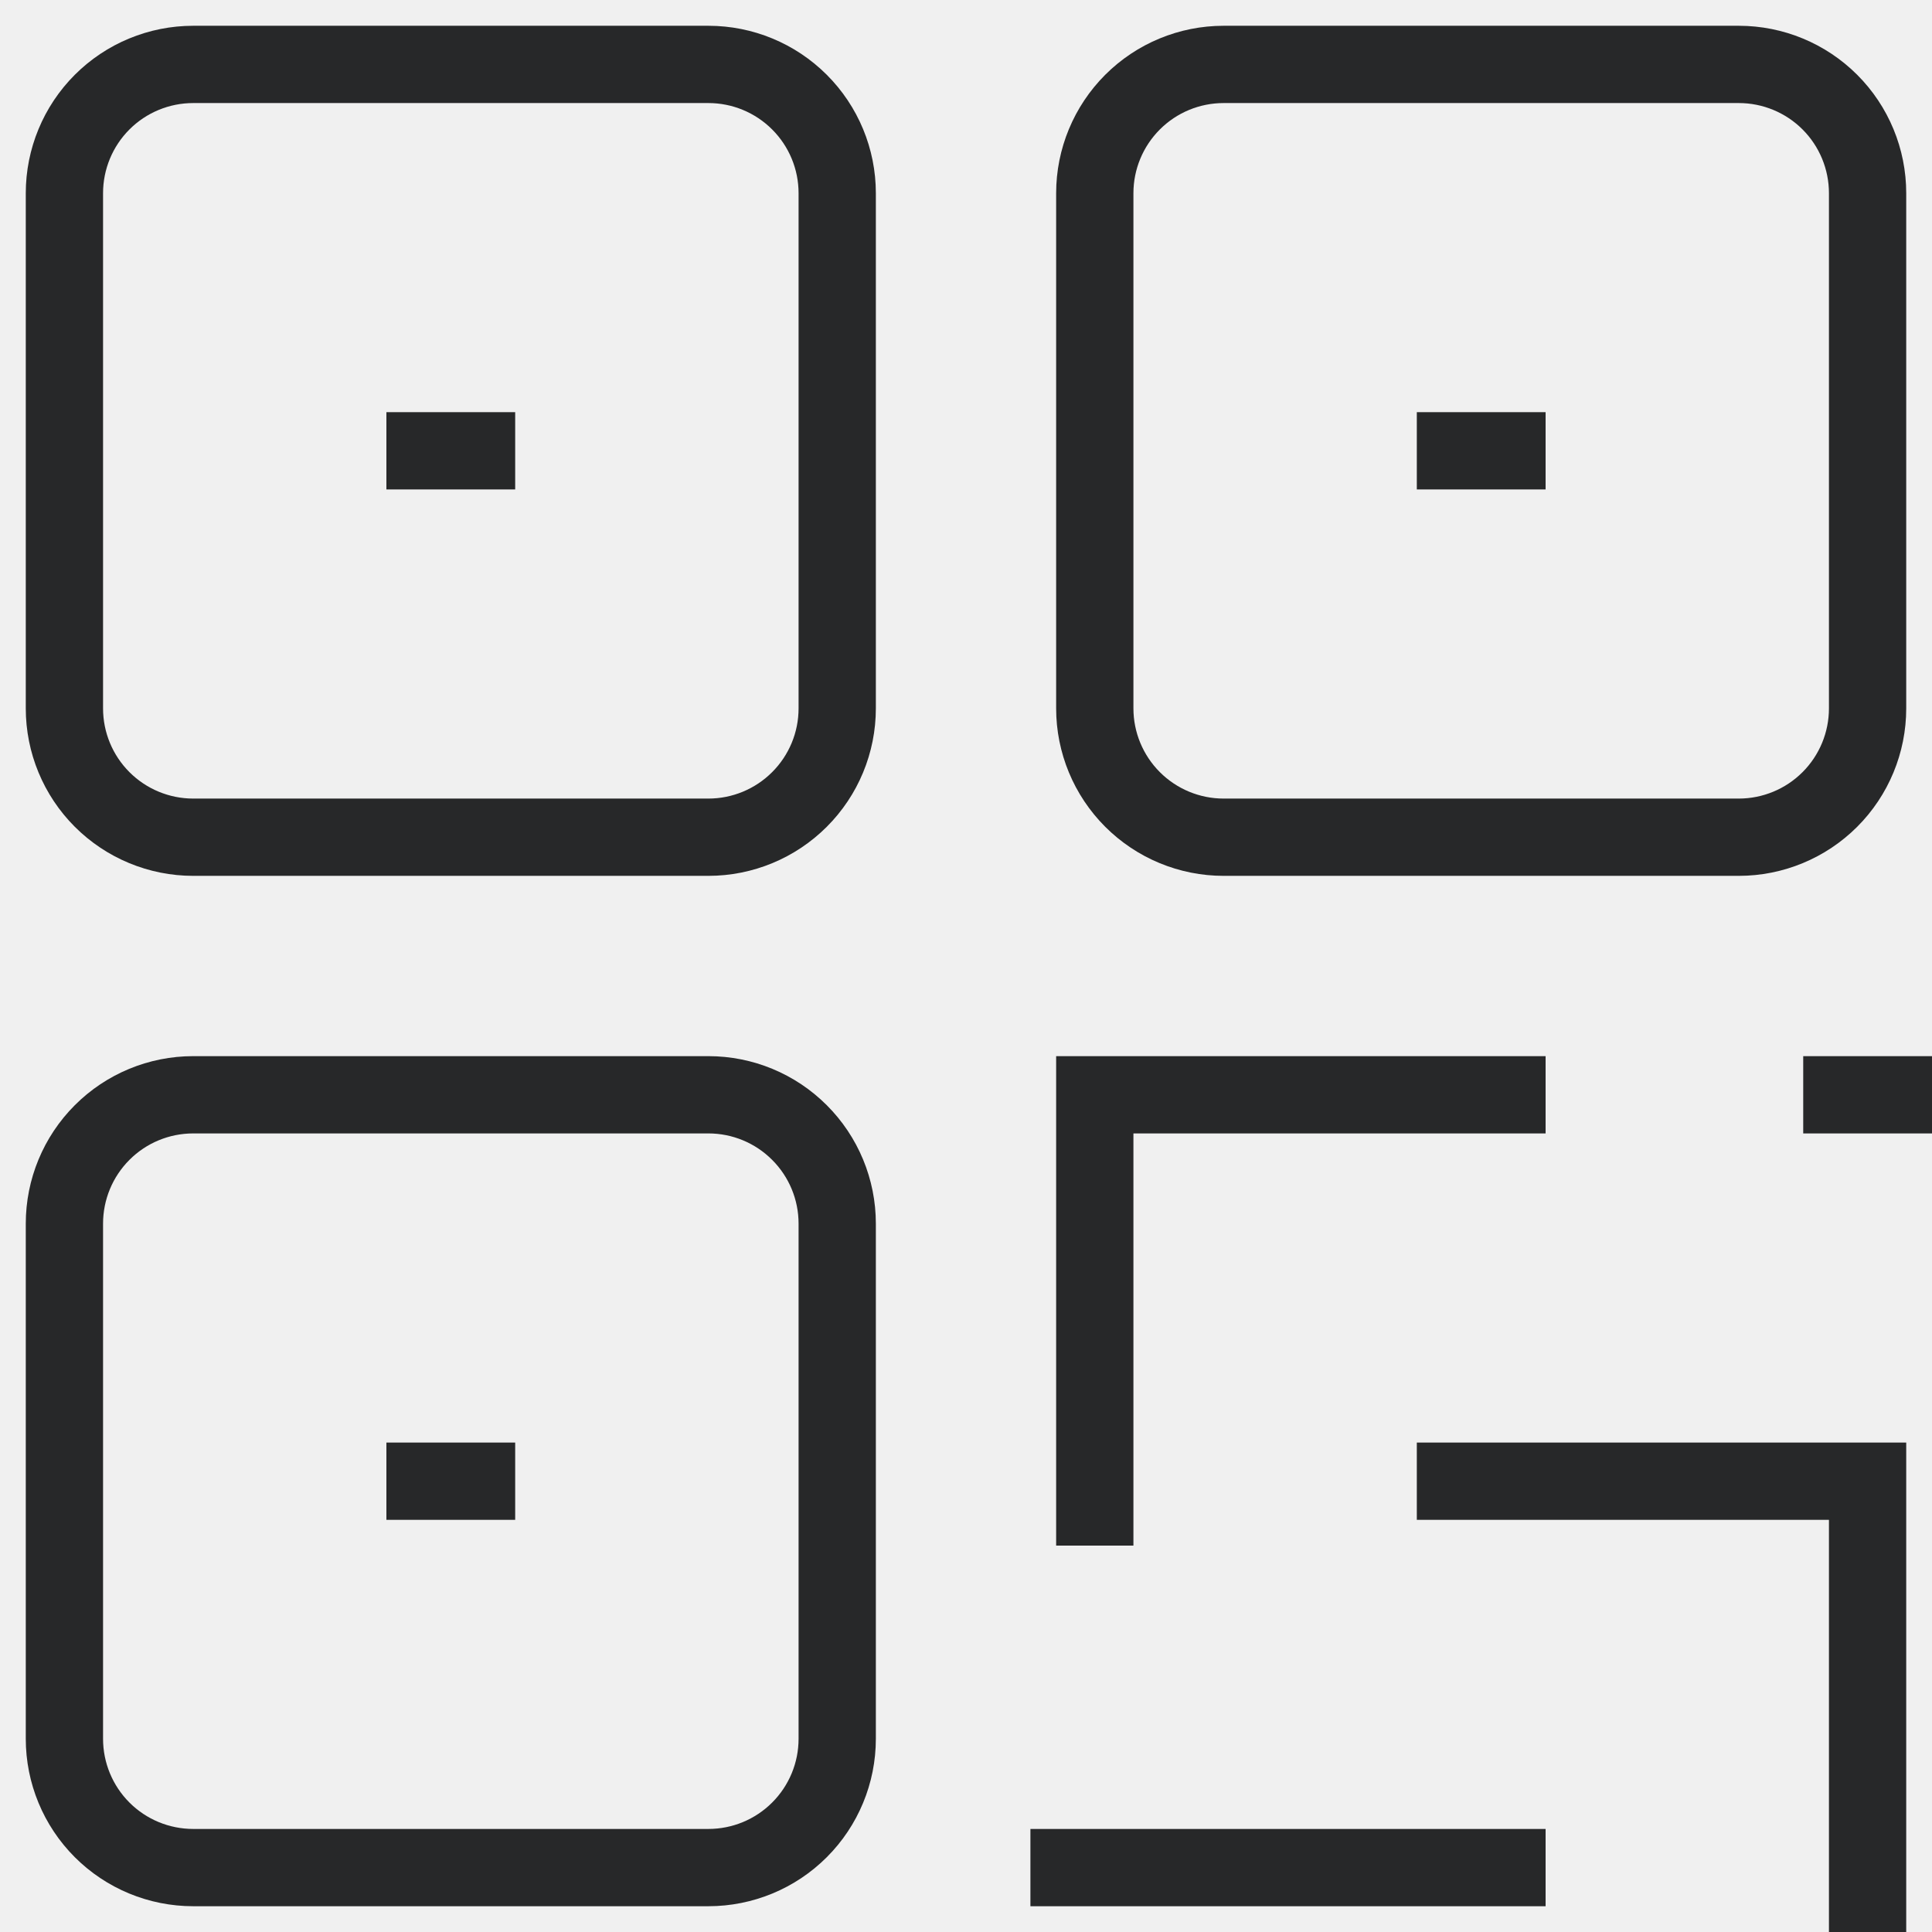
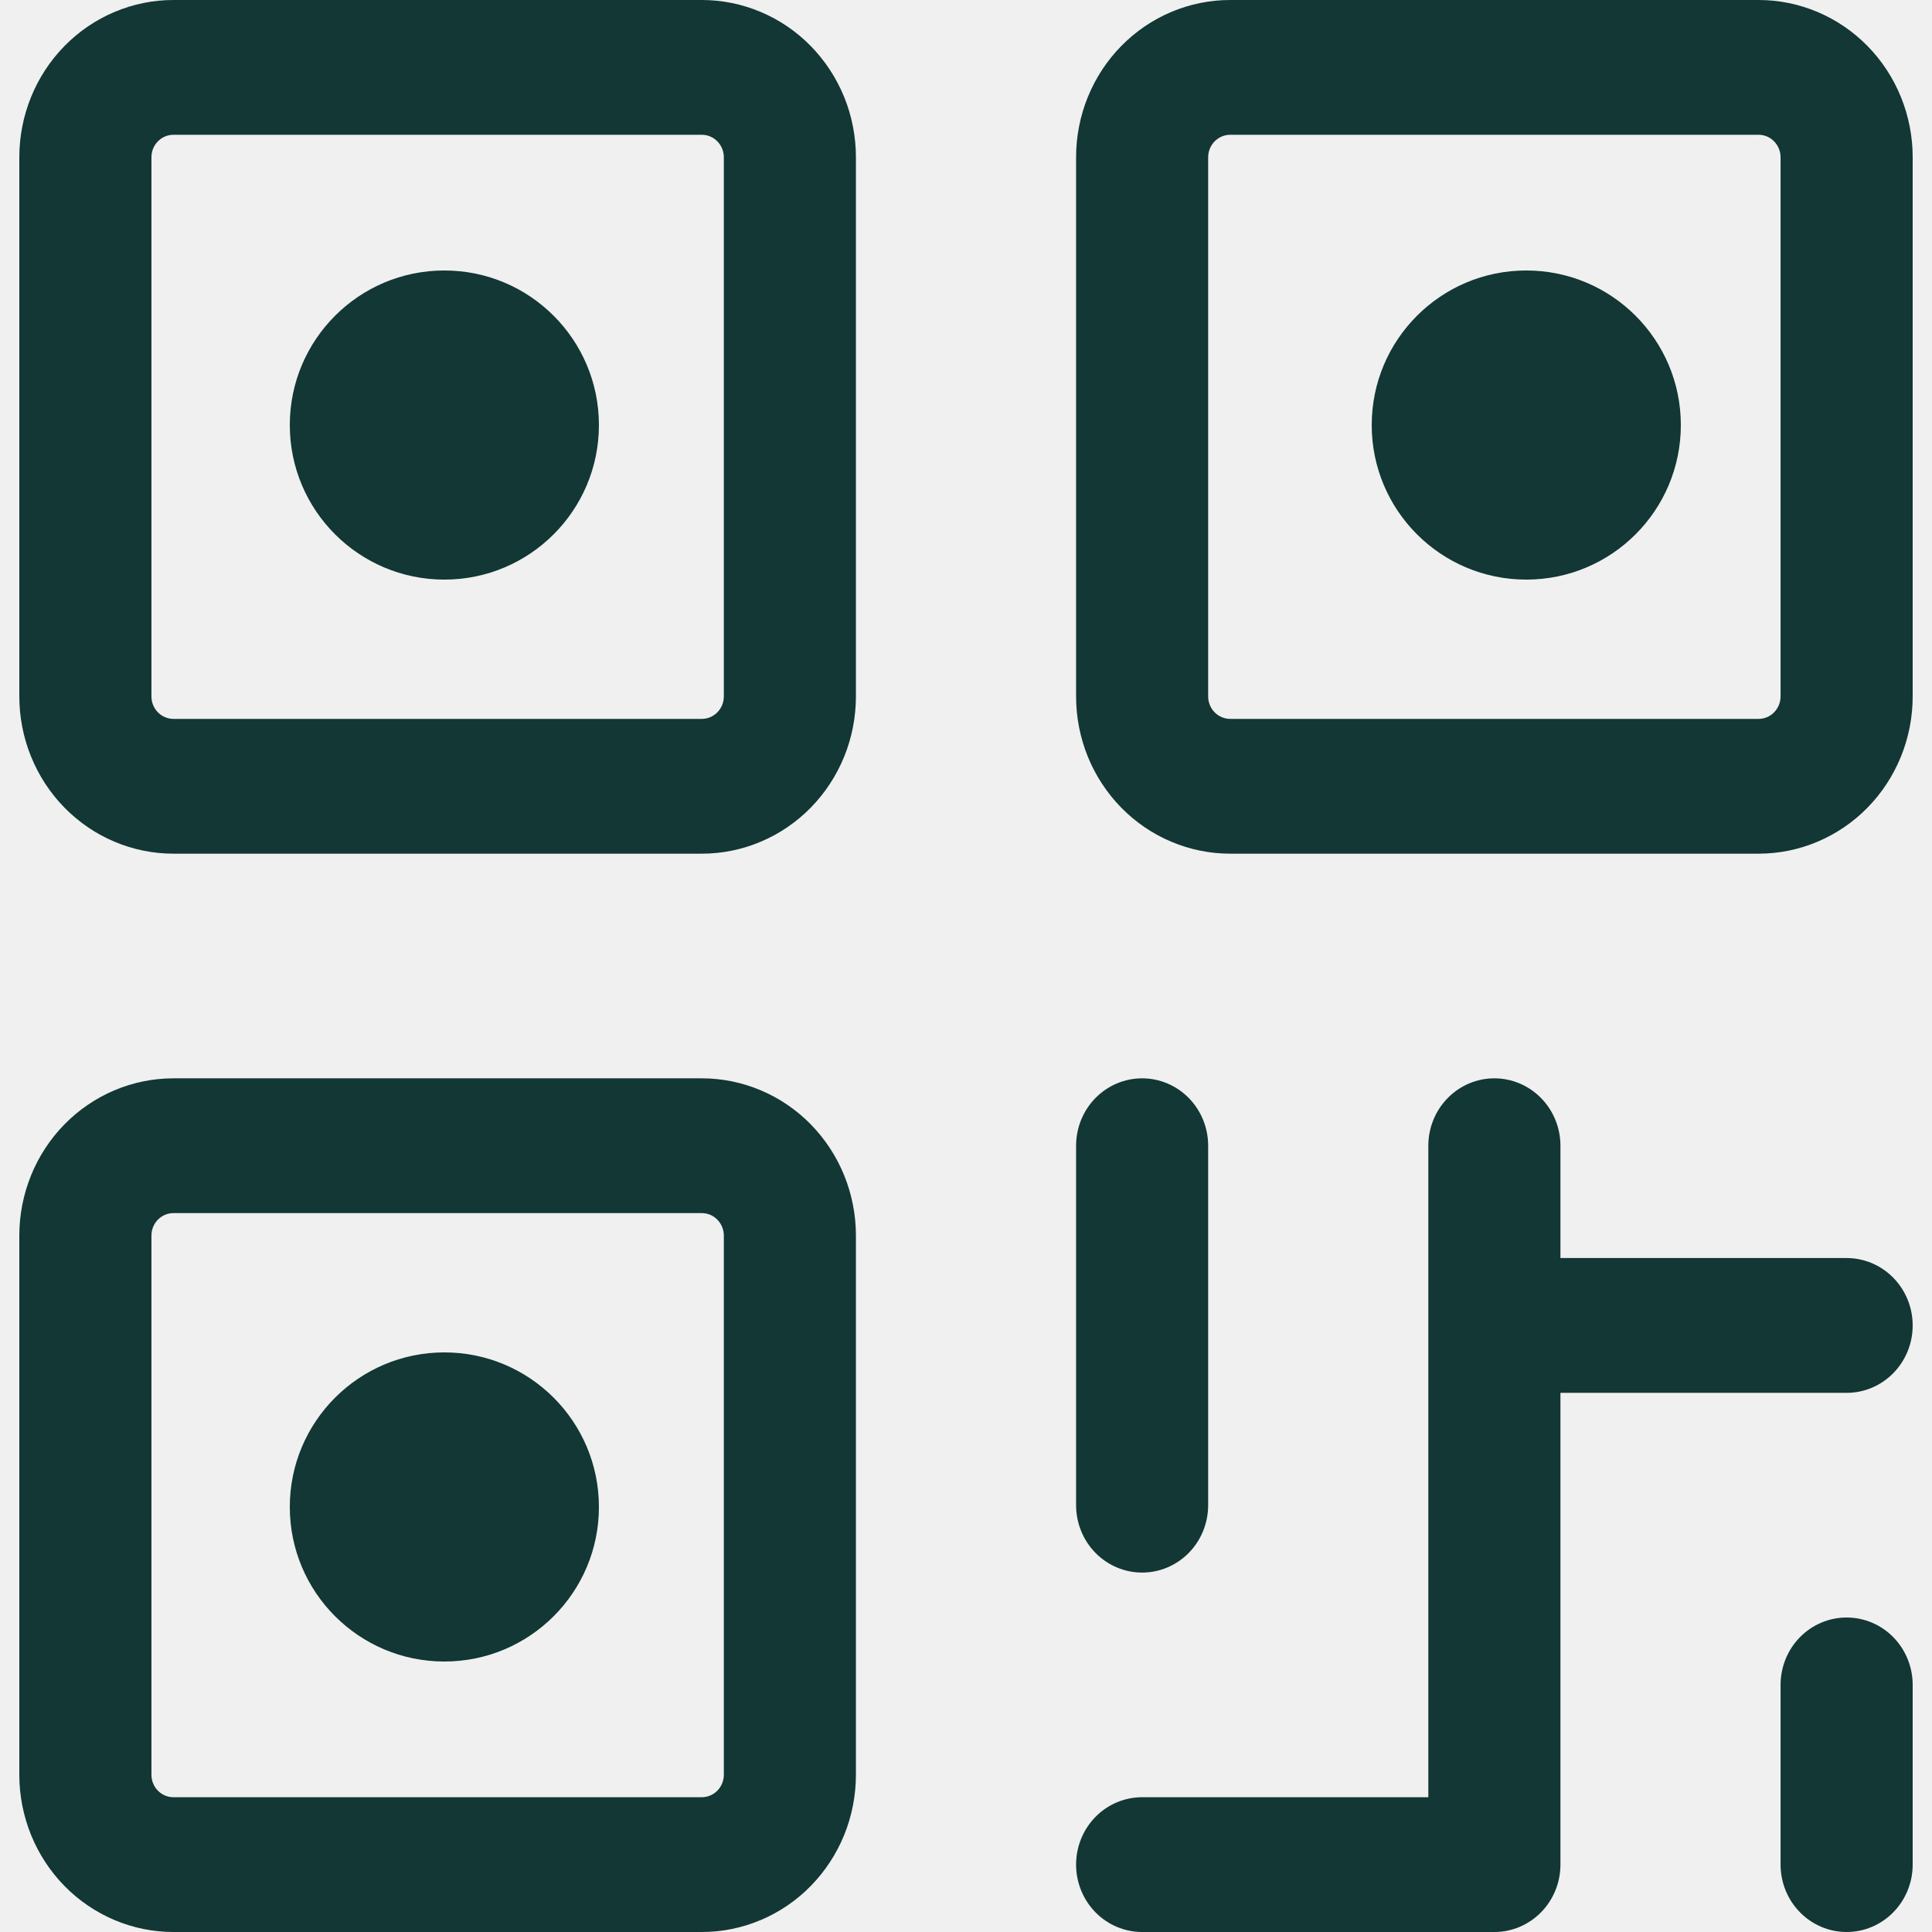
- <svg xmlns="http://www.w3.org/2000/svg" width="50" height="50" viewBox="0 0 50 50" fill="none">
-   <g clip-path="url(#clip0_945_39)">
-     <path d="M40 28.333H28.333V40M46.667 28.333H50M40 48.333H26.667M36.667 38.333H48.333V50M10 11.667H13.333M36.667 11.667H40M10 38.333H13.333M5 1.667H18.333C19.218 1.667 20.065 2.018 20.69 2.643C21.316 3.268 21.667 4.116 21.667 5V18.333C21.667 19.217 21.316 20.065 20.69 20.69C20.065 21.315 19.218 21.667 18.333 21.667H5C4.116 21.667 3.268 21.315 2.643 20.69C2.018 20.065 1.667 19.217 1.667 18.333V5C1.667 4.116 2.018 3.268 2.643 2.643C3.268 2.018 4.116 1.667 5 1.667ZM31.667 1.667H45C45.884 1.667 46.732 2.018 47.357 2.643C47.982 3.268 48.333 4.116 48.333 5V18.333C48.333 19.217 47.982 20.065 47.357 20.69C46.732 21.315 45.884 21.667 45 21.667H31.667C30.783 21.667 29.935 21.315 29.31 20.69C28.685 20.065 28.333 19.217 28.333 18.333V5C28.333 4.116 28.685 3.268 29.31 2.643C29.935 2.018 30.783 1.667 31.667 1.667ZM5 28.333H18.333C19.218 28.333 20.065 28.684 20.69 29.31C21.316 29.935 21.667 30.783 21.667 31.667V45C21.667 45.884 21.316 46.732 20.69 47.357C20.065 47.982 19.218 48.333 18.333 48.333H5C4.116 48.333 3.268 47.982 2.643 47.357C2.018 46.732 1.667 45.884 1.667 45V31.667C1.667 30.783 2.018 29.935 2.643 29.31C3.268 28.684 4.116 28.333 5 28.333Z" stroke="#272829" stroke-width="2" />
-   </g>
-   <defs>
-     <clipPath id="clip0_945_39">
-       <rect width="50" height="50" fill="white" />
-     </clipPath>
-   </defs>
+ <svg xmlns="http://www.w3.org/2000/svg" width="42" height="42" viewBox="0 0 49 50" fill="none">
+   <path d="M17.663 0H3.988C2.931 0 1.916 0.429 1.168 1.192C0.42 1.955 0 2.99 0 4.07V18.023C0 18.558 0.103 19.087 0.304 19.581C0.504 20.075 0.798 20.523 1.168 20.901C1.539 21.279 1.978 21.579 2.462 21.783C2.946 21.988 3.465 22.093 3.988 22.093H17.663C18.187 22.093 18.705 21.988 19.189 21.783C19.673 21.579 20.113 21.279 20.483 20.901C20.853 20.523 21.147 20.075 21.348 19.581C21.548 19.087 21.651 18.558 21.651 18.023V4.07C21.651 3.535 21.548 3.006 21.348 2.512C21.147 2.019 20.853 1.57 20.483 1.192C20.113 0.814 19.673 0.514 19.189 0.31C18.705 0.105 18.187 0 17.663 0ZM18.233 18.023C18.233 18.177 18.172 18.325 18.066 18.434C17.959 18.543 17.814 18.605 17.663 18.605H3.988C3.837 18.605 3.692 18.543 3.585 18.434C3.479 18.325 3.419 18.177 3.419 18.023V4.07C3.419 3.916 3.479 3.768 3.585 3.659C3.692 3.55 3.837 3.488 3.988 3.488H17.663C17.814 3.488 17.959 3.55 18.066 3.659C18.172 3.768 18.233 3.916 18.233 4.07V18.023ZM17.663 27.907H3.988C2.931 27.907 1.916 28.336 1.168 29.099C0.42 29.862 0 30.897 0 31.977V45.93C0 47.01 0.42 48.045 1.168 48.808C1.916 49.571 2.931 50 3.988 50H17.663C18.187 50 18.705 49.895 19.189 49.69C19.673 49.486 20.113 49.186 20.483 48.808C20.853 48.43 21.147 47.981 21.348 47.488C21.548 46.994 21.651 46.465 21.651 45.93V31.977C21.651 31.442 21.548 30.913 21.348 30.419C21.147 29.925 20.853 29.477 20.483 29.099C20.113 28.721 19.673 28.421 19.189 28.217C18.705 28.012 18.187 27.907 17.663 27.907ZM18.233 45.93C18.233 46.084 18.172 46.232 18.066 46.341C17.959 46.45 17.814 46.512 17.663 46.512H3.988C3.837 46.512 3.692 46.45 3.585 46.341C3.479 46.232 3.419 46.084 3.419 45.93V31.977C3.419 31.823 3.479 31.675 3.585 31.566C3.692 31.457 3.837 31.395 3.988 31.395H17.663C17.814 31.395 17.959 31.457 18.066 31.566C18.172 31.675 18.233 31.823 18.233 31.977V45.93ZM45.012 0H31.337C30.279 0 29.265 0.429 28.517 1.192C27.769 1.955 27.349 2.99 27.349 4.07V18.023C27.349 18.558 27.452 19.087 27.652 19.581C27.853 20.075 28.147 20.523 28.517 20.901C28.887 21.279 29.327 21.579 29.811 21.783C30.295 21.988 30.813 22.093 31.337 22.093H45.012C45.535 22.093 46.054 21.988 46.538 21.783C47.022 21.579 47.462 21.279 47.832 20.901C48.202 20.523 48.496 20.075 48.696 19.581C48.897 19.087 49 18.558 49 18.023V4.07C49 2.99 48.58 1.955 47.832 1.192C47.084 0.429 46.069 0 45.012 0ZM45.581 18.023C45.581 18.177 45.521 18.325 45.414 18.434C45.308 18.543 45.163 18.605 45.012 18.605H31.337C31.186 18.605 31.041 18.543 30.934 18.434C30.828 18.325 30.767 18.177 30.767 18.023V4.07C30.767 3.916 30.828 3.768 30.934 3.659C31.041 3.55 31.186 3.488 31.337 3.488H45.012C45.163 3.488 45.308 3.55 45.414 3.659C45.521 3.768 45.581 3.916 45.581 4.07V18.023ZM27.349 38.953V29.651C27.349 29.189 27.529 28.745 27.849 28.418C28.17 28.091 28.605 27.907 29.058 27.907C29.512 27.907 29.946 28.091 30.267 28.418C30.587 28.745 30.767 29.189 30.767 29.651V38.953C30.767 39.416 30.587 39.86 30.267 40.187C29.946 40.514 29.512 40.698 29.058 40.698C28.605 40.698 28.17 40.514 27.849 40.187C27.529 39.86 27.349 39.416 27.349 38.953ZM49 34.302C49 34.765 48.82 35.209 48.499 35.536C48.179 35.863 47.744 36.047 47.291 36.047H39.884V48.256C39.884 48.718 39.704 49.162 39.383 49.489C39.062 49.816 38.628 50 38.174 50H29.058C28.605 50 28.17 49.816 27.849 49.489C27.529 49.162 27.349 48.718 27.349 48.256C27.349 47.793 27.529 47.35 27.849 47.023C28.17 46.695 28.605 46.512 29.058 46.512H36.465V29.651C36.465 29.189 36.645 28.745 36.966 28.418C37.286 28.091 37.721 27.907 38.174 27.907C38.628 27.907 39.062 28.091 39.383 28.418C39.704 28.745 39.884 29.189 39.884 29.651V32.558H47.291C47.744 32.558 48.179 32.742 48.499 33.069C48.82 33.396 49 33.84 49 34.302ZM49 43.605V48.256C49 48.718 48.82 49.162 48.499 49.489C48.179 49.816 47.744 50 47.291 50C46.837 50 46.403 49.816 46.082 49.489C45.761 49.162 45.581 48.718 45.581 48.256V43.605C45.581 43.142 45.761 42.698 46.082 42.371C46.403 42.044 46.837 41.861 47.291 41.861C47.744 41.861 48.179 42.044 48.499 42.371C48.82 42.698 49 43.142 49 43.605Z" fill="#123735" />
+   <circle cx="11" cy="11" r="4" fill="#123735" />
+   <circle cx="39" cy="11" r="4" fill="#123735" />
+   <circle cx="11" cy="39" r="4" fill="#123735" />
</svg>
